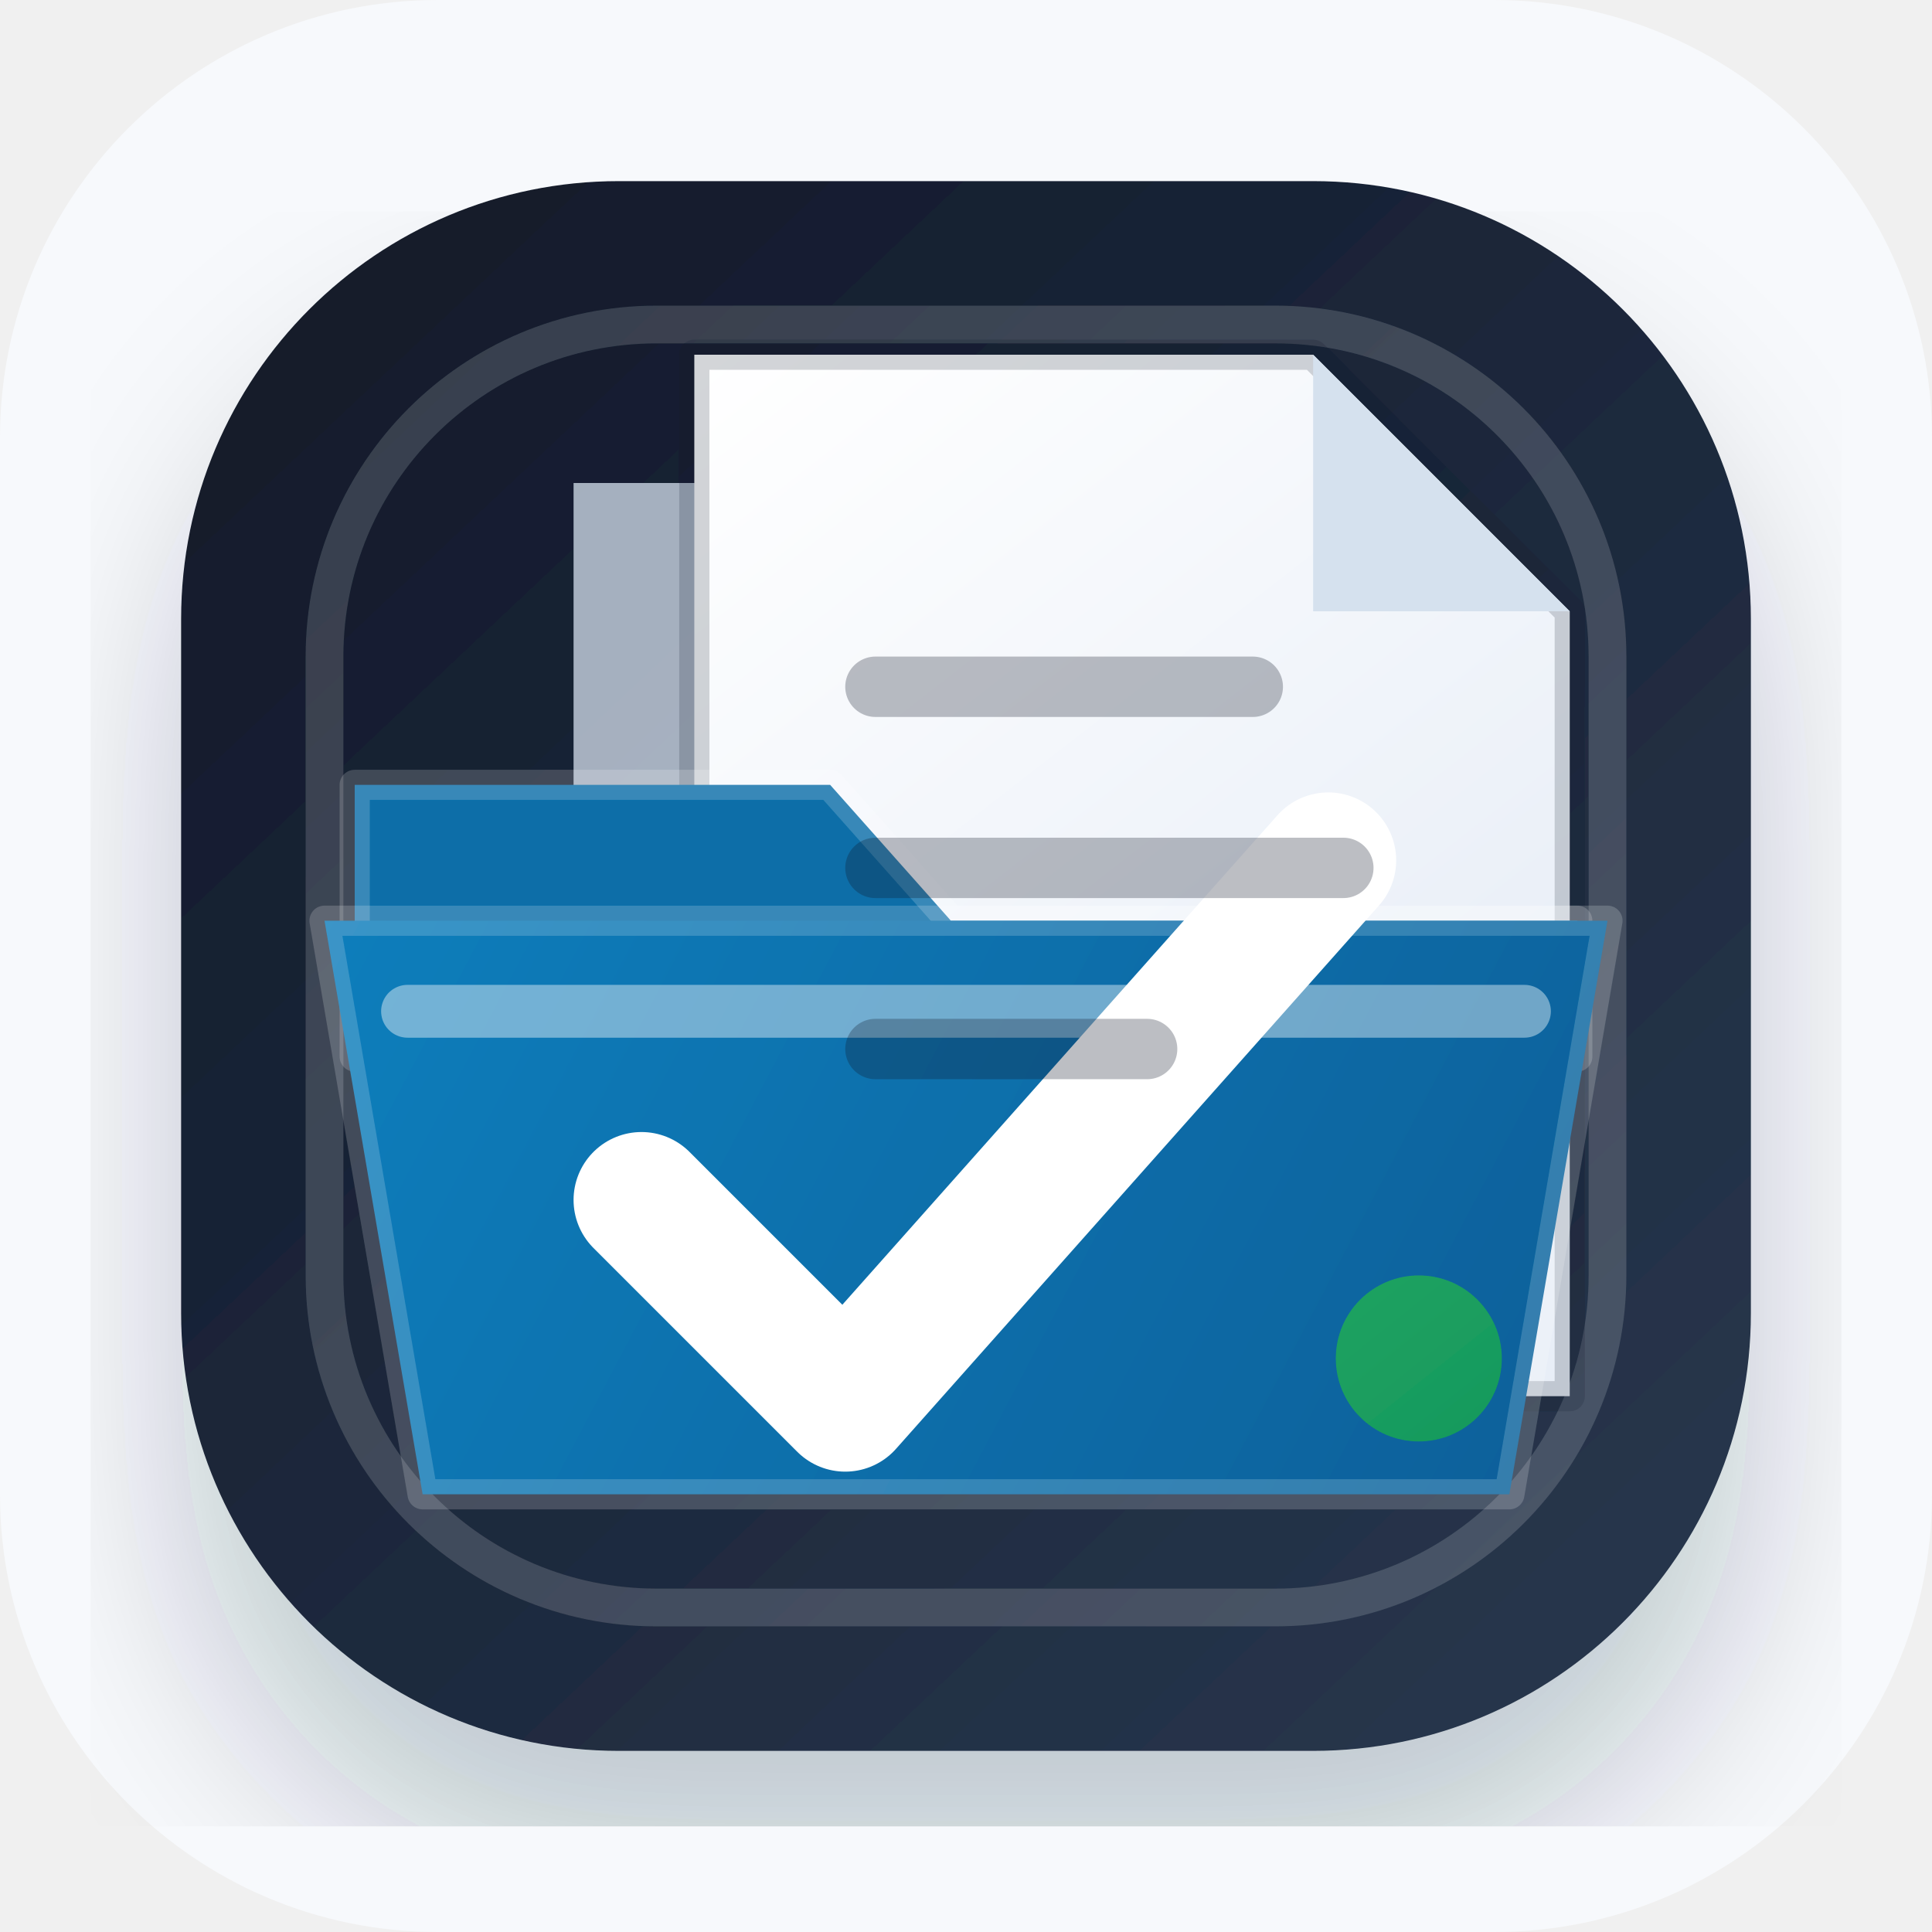
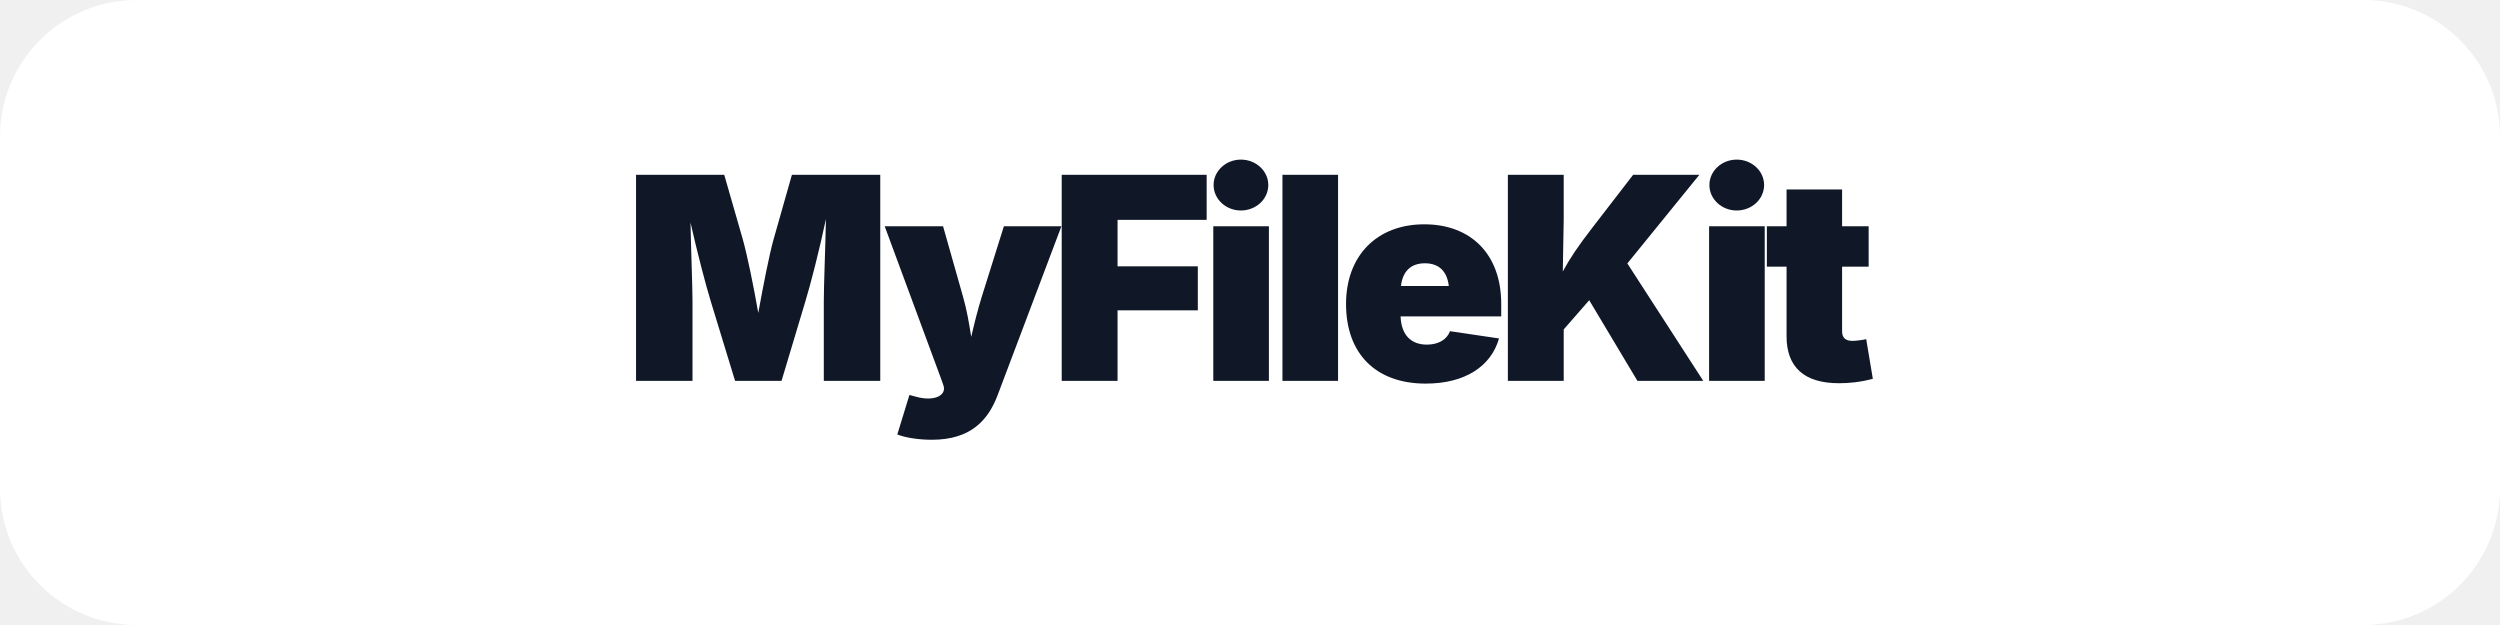
- <svg xmlns="http://www.w3.org/2000/svg" viewBox="0 0 256 256" role="img" aria-labelledby="title desc">
-   <defs>
-     <linearGradient id="tile" x1="30" y1="24" x2="226" y2="232" gradientUnits="userSpaceOnUse">
-       <stop stop-color="#101828" />
-       <stop offset="1" stop-color="#29384f" />
-     </linearGradient>
-     <linearGradient id="folder" x1="42" y1="107" x2="213" y2="197" gradientUnits="userSpaceOnUse">
-       <stop stop-color="#0f7fbd" />
-       <stop offset="1" stop-color="#075f99" />
-     </linearGradient>
-     <linearGradient id="paper" x1="91" y1="48" x2="178" y2="160" gradientUnits="userSpaceOnUse">
-       <stop stop-color="#ffffff" />
-       <stop offset="1" stop-color="#e8eef7" />
-     </linearGradient>
-     <linearGradient id="accent" x1="104" y1="77" x2="200" y2="197" gradientUnits="userSpaceOnUse">
-       <stop stop-color="#51c878" />
-       <stop offset="1" stop-color="#12975b" />
-     </linearGradient>
-     <filter id="shadow" x="12" y="10" width="232" height="232" filterUnits="userSpaceOnUse" color-interpolation-filters="sRGB">
-       <feDropShadow dx="0" dy="18" stdDeviation="13" flood-color="#102033" flood-opacity=".22" />
-     </filter>
-   </defs>
-   <rect width="256" height="256" rx="58" fill="#f7f9fc" />
-   <g filter="url(#shadow)">
-     <rect x="24" y="24" width="208" height="208" rx="58" fill="url(#tile)" />
-     <rect x="43" y="43" width="170" height="170" rx="44" fill="none" stroke="#fff" stroke-opacity=".16" stroke-width="5" />
-     <path d="M76 64h79l31 31v82H76z" fill="#dce8f5" opacity=".72" />
-     <path d="M155 64v31h31z" fill="#b9cbe0" />
-     <path d="M92 47h82l34 34v104H92z" fill="url(#paper)" stroke="#101828" stroke-opacity=".18" stroke-width="4" stroke-linejoin="round" />
-     <path d="M174 47v34h34z" fill="#d5e1ee" />
-     <path d="M47 104h63l16 18h83v18H47z" fill="#0b6ea8" stroke="#fff" stroke-opacity=".18" stroke-width="4" stroke-linejoin="round" />
-     <path d="M43 122h170l-13 76H56z" fill="url(#folder)" stroke="#fff" stroke-opacity=".18" stroke-width="4" stroke-linejoin="round" />
-     <path d="M54 134h148" fill="none" stroke="#fff" stroke-opacity=".42" stroke-width="7" stroke-linecap="round" />
-     <path d="M85 159l27 27 64-72" fill="none" stroke="#fff" stroke-width="18" stroke-linecap="round" stroke-linejoin="round" />
-     <path d="M116 91h50M116 115h62M116 139h36" fill="none" stroke="#101828" stroke-opacity=".28" stroke-width="8" stroke-linecap="round" />
-     <circle cx="188" cy="180" r="11" fill="url(#accent)" />
-   </g>
+ <svg xmlns="http://www.w3.org/2000/svg" viewBox="0 0 512 128" role="img" aria-labelledby="title desc">
+   <rect width="512" height="128" rx="28" fill="#ffffff" />
+   <text x="256" y="78" fill="#101828" font-family="Inter, ui-sans-serif, system-ui, -apple-system, BlinkMacSystemFont, Segoe UI, sans-serif" font-size="58" font-weight="900" letter-spacing="-3" text-anchor="middle">MyFileKit</text>
</svg>
